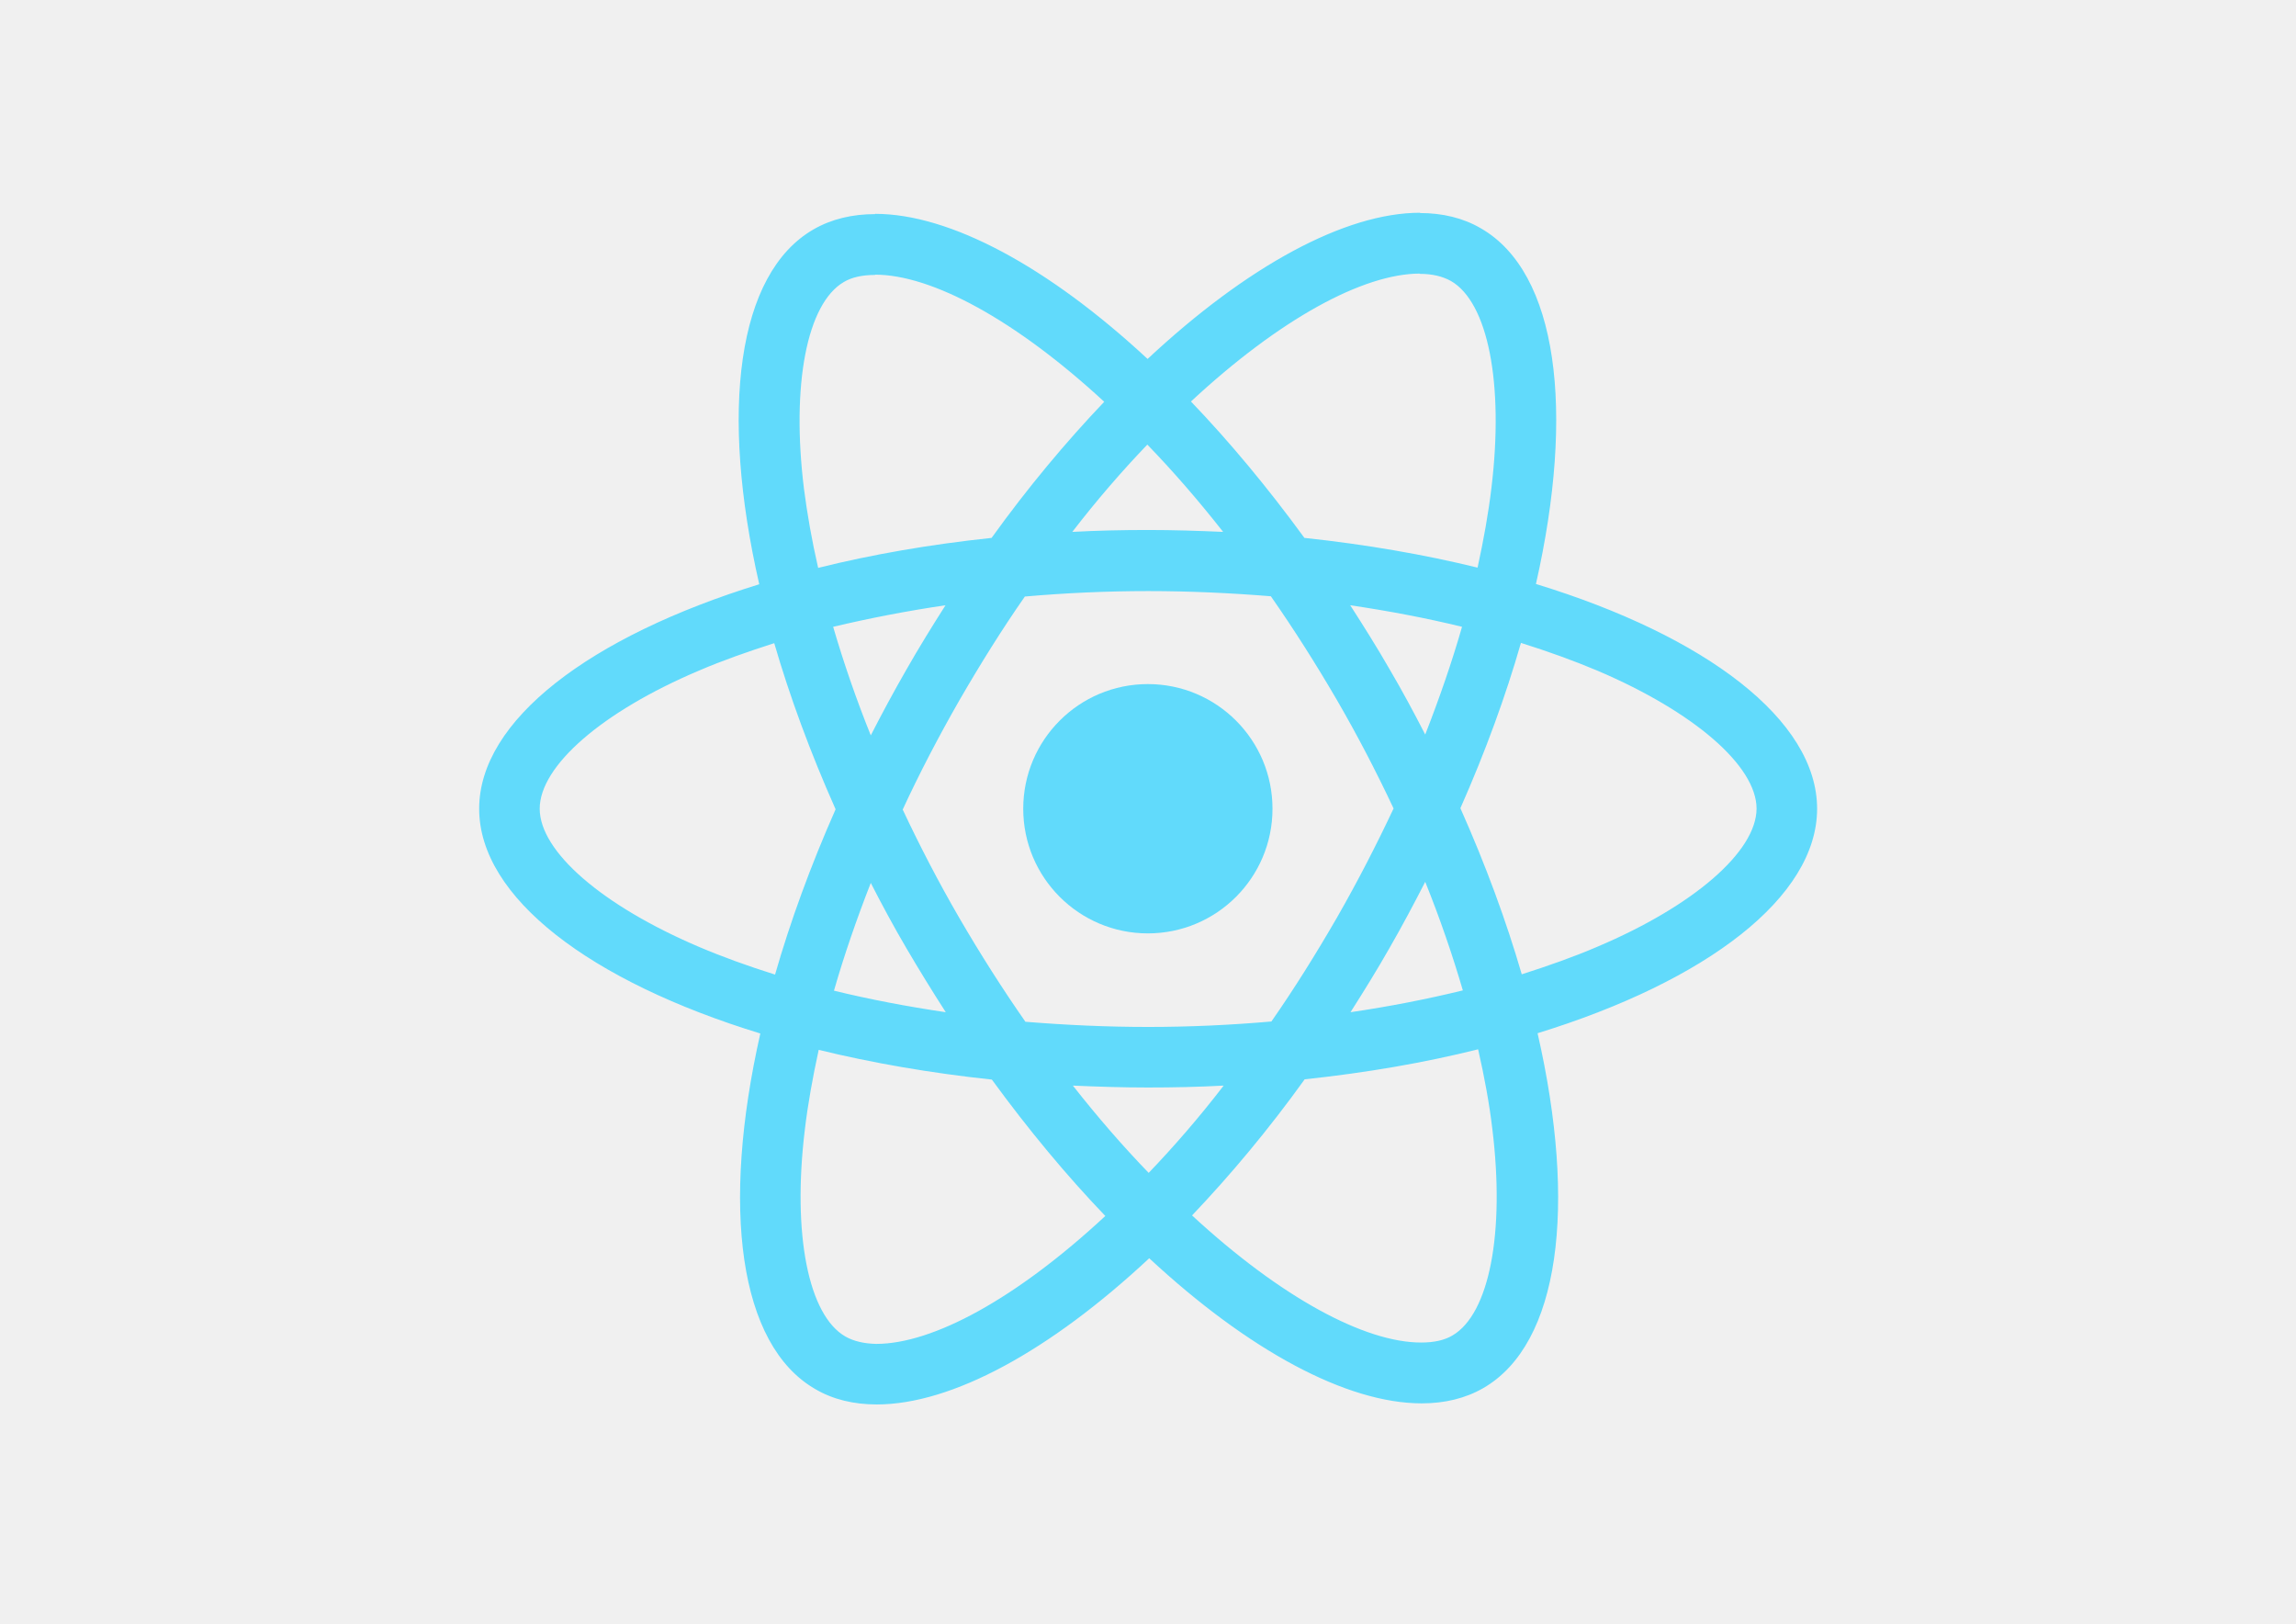
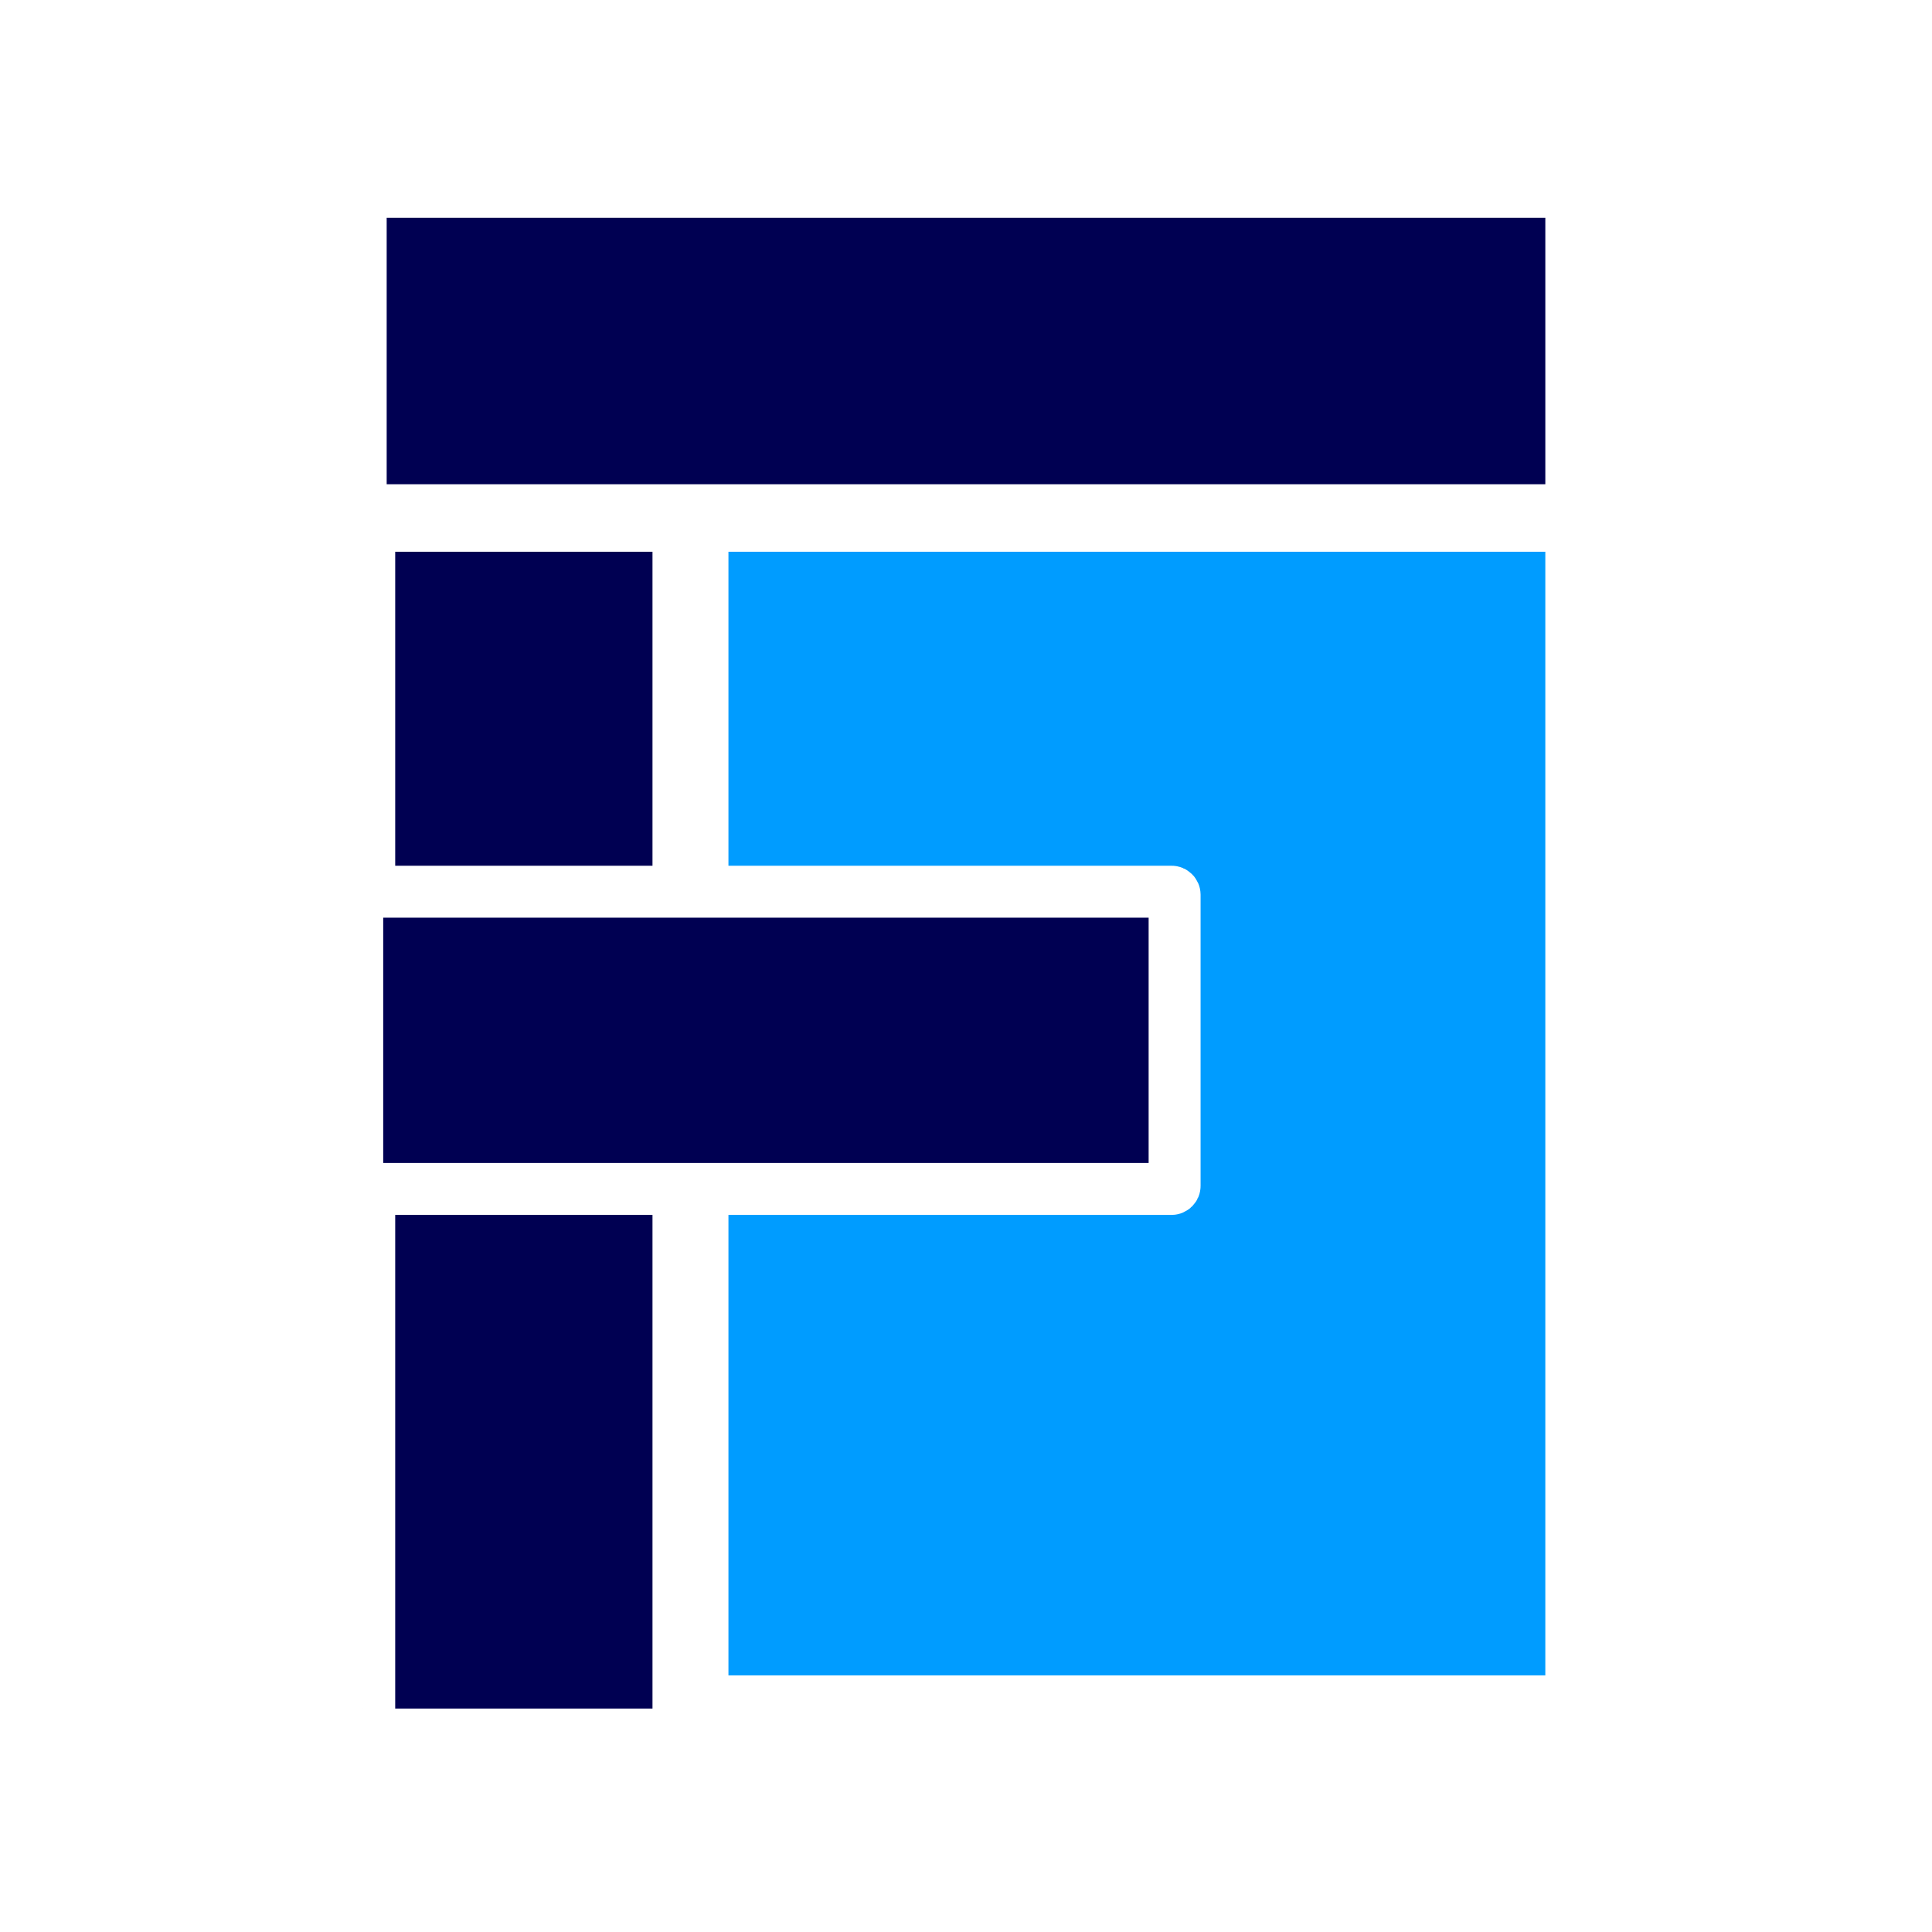
- <svg xmlns="http://www.w3.org/2000/svg" viewBox="0 0 841.9 595.3">
-   <g fill="#61DAFB">
-     <path d="M666.3 296.5c0-32.5-40.7-63.3-103.1-82.4 14.4-63.6 8-114.2-20.2-130.4-6.5-3.8-14.1-5.6-22.4-5.6v22.3c4.6 0 8.3.9 11.4 2.6 13.6 7.8 19.5 37.5 14.9 75.7-1.1 9.4-2.9 19.3-5.1 29.4-19.6-4.8-41-8.5-63.5-10.9-13.5-18.5-27.5-35.3-41.6-50 32.6-30.3 63.2-46.9 84-46.9V78c-27.5 0-63.5 19.6-99.9 53.6-36.4-33.8-72.4-53.2-99.9-53.2v22.3c20.7 0 51.4 16.5 84 46.6-14 14.7-28 31.4-41.3 49.9-22.6 2.4-44 6.1-63.6 11-2.3-10-4-19.7-5.2-29-4.7-38.2 1.1-67.9 14.6-75.8 3-1.8 6.9-2.6 11.5-2.6V78.5c-8.4 0-16 1.8-22.6 5.6-28.1 16.2-34.4 66.7-19.9 130.1-62.2 19.2-102.7 49.9-102.7 82.3 0 32.5 40.7 63.3 103.1 82.4-14.4 63.6-8 114.2 20.2 130.4 6.5 3.8 14.1 5.6 22.5 5.6 27.5 0 63.5-19.6 99.9-53.6 36.4 33.8 72.4 53.2 99.9 53.2 8.4 0 16-1.8 22.6-5.6 28.1-16.2 34.4-66.7 19.9-130.1 62-19.1 102.5-49.9 102.5-82.3zm-130.2-66.7c-3.7 12.9-8.3 26.2-13.5 39.5-4.1-8-8.4-16-13.1-24-4.6-8-9.5-15.8-14.4-23.4 14.2 2.1 27.9 4.7 41 7.9zm-45.8 106.5c-7.8 13.5-15.8 26.3-24.1 38.2-14.9 1.3-30 2-45.2 2-15.1 0-30.2-.7-45-1.9-8.3-11.9-16.4-24.6-24.2-38-7.6-13.1-14.5-26.4-20.8-39.8 6.2-13.4 13.2-26.8 20.7-39.9 7.8-13.5 15.8-26.3 24.1-38.2 14.9-1.3 30-2 45.2-2 15.1 0 30.2.7 45 1.9 8.3 11.9 16.4 24.6 24.2 38 7.6 13.1 14.5 26.4 20.8 39.8-6.3 13.4-13.2 26.8-20.7 39.9zm32.3-13c5.4 13.4 10 26.8 13.8 39.8-13.1 3.2-26.9 5.9-41.2 8 4.9-7.7 9.8-15.6 14.4-23.7 4.6-8 8.9-16.1 13-24.1zM421.2 430c-9.3-9.6-18.6-20.3-27.8-32 9 .4 18.2.7 27.5.7 9.4 0 18.7-.2 27.8-.7-9 11.7-18.3 22.4-27.5 32zm-74.4-58.9c-14.2-2.1-27.9-4.7-41-7.9 3.7-12.9 8.3-26.2 13.5-39.5 4.1 8 8.4 16 13.1 24 4.7 8 9.5 15.8 14.4 23.4zM420.7 163c9.3 9.6 18.6 20.3 27.8 32-9-.4-18.2-.7-27.5-.7-9.4 0-18.7.2-27.8.7 9-11.7 18.3-22.4 27.5-32zm-74 58.9c-4.9 7.7-9.8 15.6-14.4 23.7-4.6 8-8.9 16-13 24-5.4-13.4-10-26.8-13.8-39.8 13.1-3.1 26.9-5.8 41.2-7.9zm-90.5 125.2c-35.4-15.1-58.3-34.9-58.3-50.6 0-15.7 22.9-35.6 58.3-50.6 8.6-3.7 18-7 27.7-10.1 5.7 19.6 13.2 40 22.5 60.9-9.2 20.8-16.6 41.1-22.2 60.6-9.9-3.1-19.3-6.5-28-10.2zM310 490c-13.6-7.8-19.5-37.5-14.9-75.7 1.1-9.4 2.9-19.3 5.1-29.4 19.6 4.8 41 8.5 63.5 10.9 13.5 18.5 27.5 35.3 41.6 50-32.6 30.3-63.2 46.9-84 46.9-4.5-.1-8.3-1-11.3-2.7zm237.2-76.2c4.7 38.2-1.1 67.9-14.6 75.8-3 1.8-6.9 2.6-11.5 2.6-20.7 0-51.4-16.5-84-46.6 14-14.7 28-31.4 41.3-49.9 22.6-2.4 44-6.1 63.6-11 2.3 10.1 4.1 19.8 5.2 29.1zm38.5-66.7c-8.6 3.7-18 7-27.7 10.1-5.7-19.6-13.2-40-22.5-60.9 9.2-20.8 16.6-41.1 22.2-60.6 9.9 3.1 19.3 6.5 28.1 10.2 35.4 15.1 58.3 34.9 58.3 50.6-.1 15.7-23 35.6-58.4 50.6zM320.8 78.4z" />
-     <circle cx="420.9" cy="296.5" r="45.7" />
-     <path d="M520.5 78.1z" />
+ <svg xmlns="http://www.w3.org/2000/svg" id="svg8" version="1.1" viewBox="0 0 137.583 137.583" height="520" width="520">
+   <defs id="defs2" />
+   <g style="display:inline" transform="translate(0,-159.4167)" id="layer1">
+     <g id="layer3">
+       <rect y="159.417" x="-1.4210855e-14" height="137.583" width="137.583" id="rect841" style="display:inline;fill:#ffffff;fill-opacity:1;stroke:#ffffff;stroke-width:0;stroke-linejoin:round;stroke-miterlimit:4;stroke-dasharray:none;stroke-opacity:1" />
+     </g>
+     <g transform="translate(0,159.4167)" style="display:inline" id="layer2">
+       <rect transform="rotate(90,79.70833,-79.70832)" ry="0.323" y="-115.178" x="175.256" height="87.313" width="108.6" id="rect4518-9-6-6" style="display:inline;fill:#009cff;fill-opacity:1;stroke:#ffffff;stroke-width:10.263;stroke-linejoin:round;stroke-miterlimit:4;stroke-dasharray:none;stroke-opacity:1" />
+     </g>
+     <rect ry="0.411" y="172.829" x="25.439" height="110.964" width="23.731" id="rect4518" style="fill:#000052;fill-opacity:1;stroke:#ffffff;stroke-width:5.409;stroke-linejoin:round;stroke-miterlimit:4;stroke-dasharray:none;stroke-opacity:1" />
+     <rect transform="rotate(90)" ry="0.323" y="-112.448" x="172.525" height="87.313" width="23.775" id="rect4518-9" style="fill:#000080;fill-opacity:1;stroke:#ffffff;stroke-width:4.802;stroke-linejoin:round;stroke-miterlimit:4;stroke-dasharray:none;stroke-opacity:1" />
+     <rect transform="rotate(90)" ry="0.216" y="-83.647" x="222.917" height="58.208" width="21.167" id="rect4518-9-4" style="fill:#000052;fill-opacity:1;stroke:#ffffff;stroke-width:3.7;stroke-linejoin:round;stroke-miterlimit:4;stroke-dasharray:none;stroke-opacity:1" />
+     <rect transform="rotate(90)" ry="0.323" y="-112.448" x="172.525" height="87.313" width="23.775" id="rect4518-9-6" style="fill:#000052;fill-opacity:1;stroke:#ffffff;stroke-width:4.802;stroke-linejoin:round;stroke-miterlimit:4;stroke-dasharray:none;stroke-opacity:1" />
  </g>
</svg>
